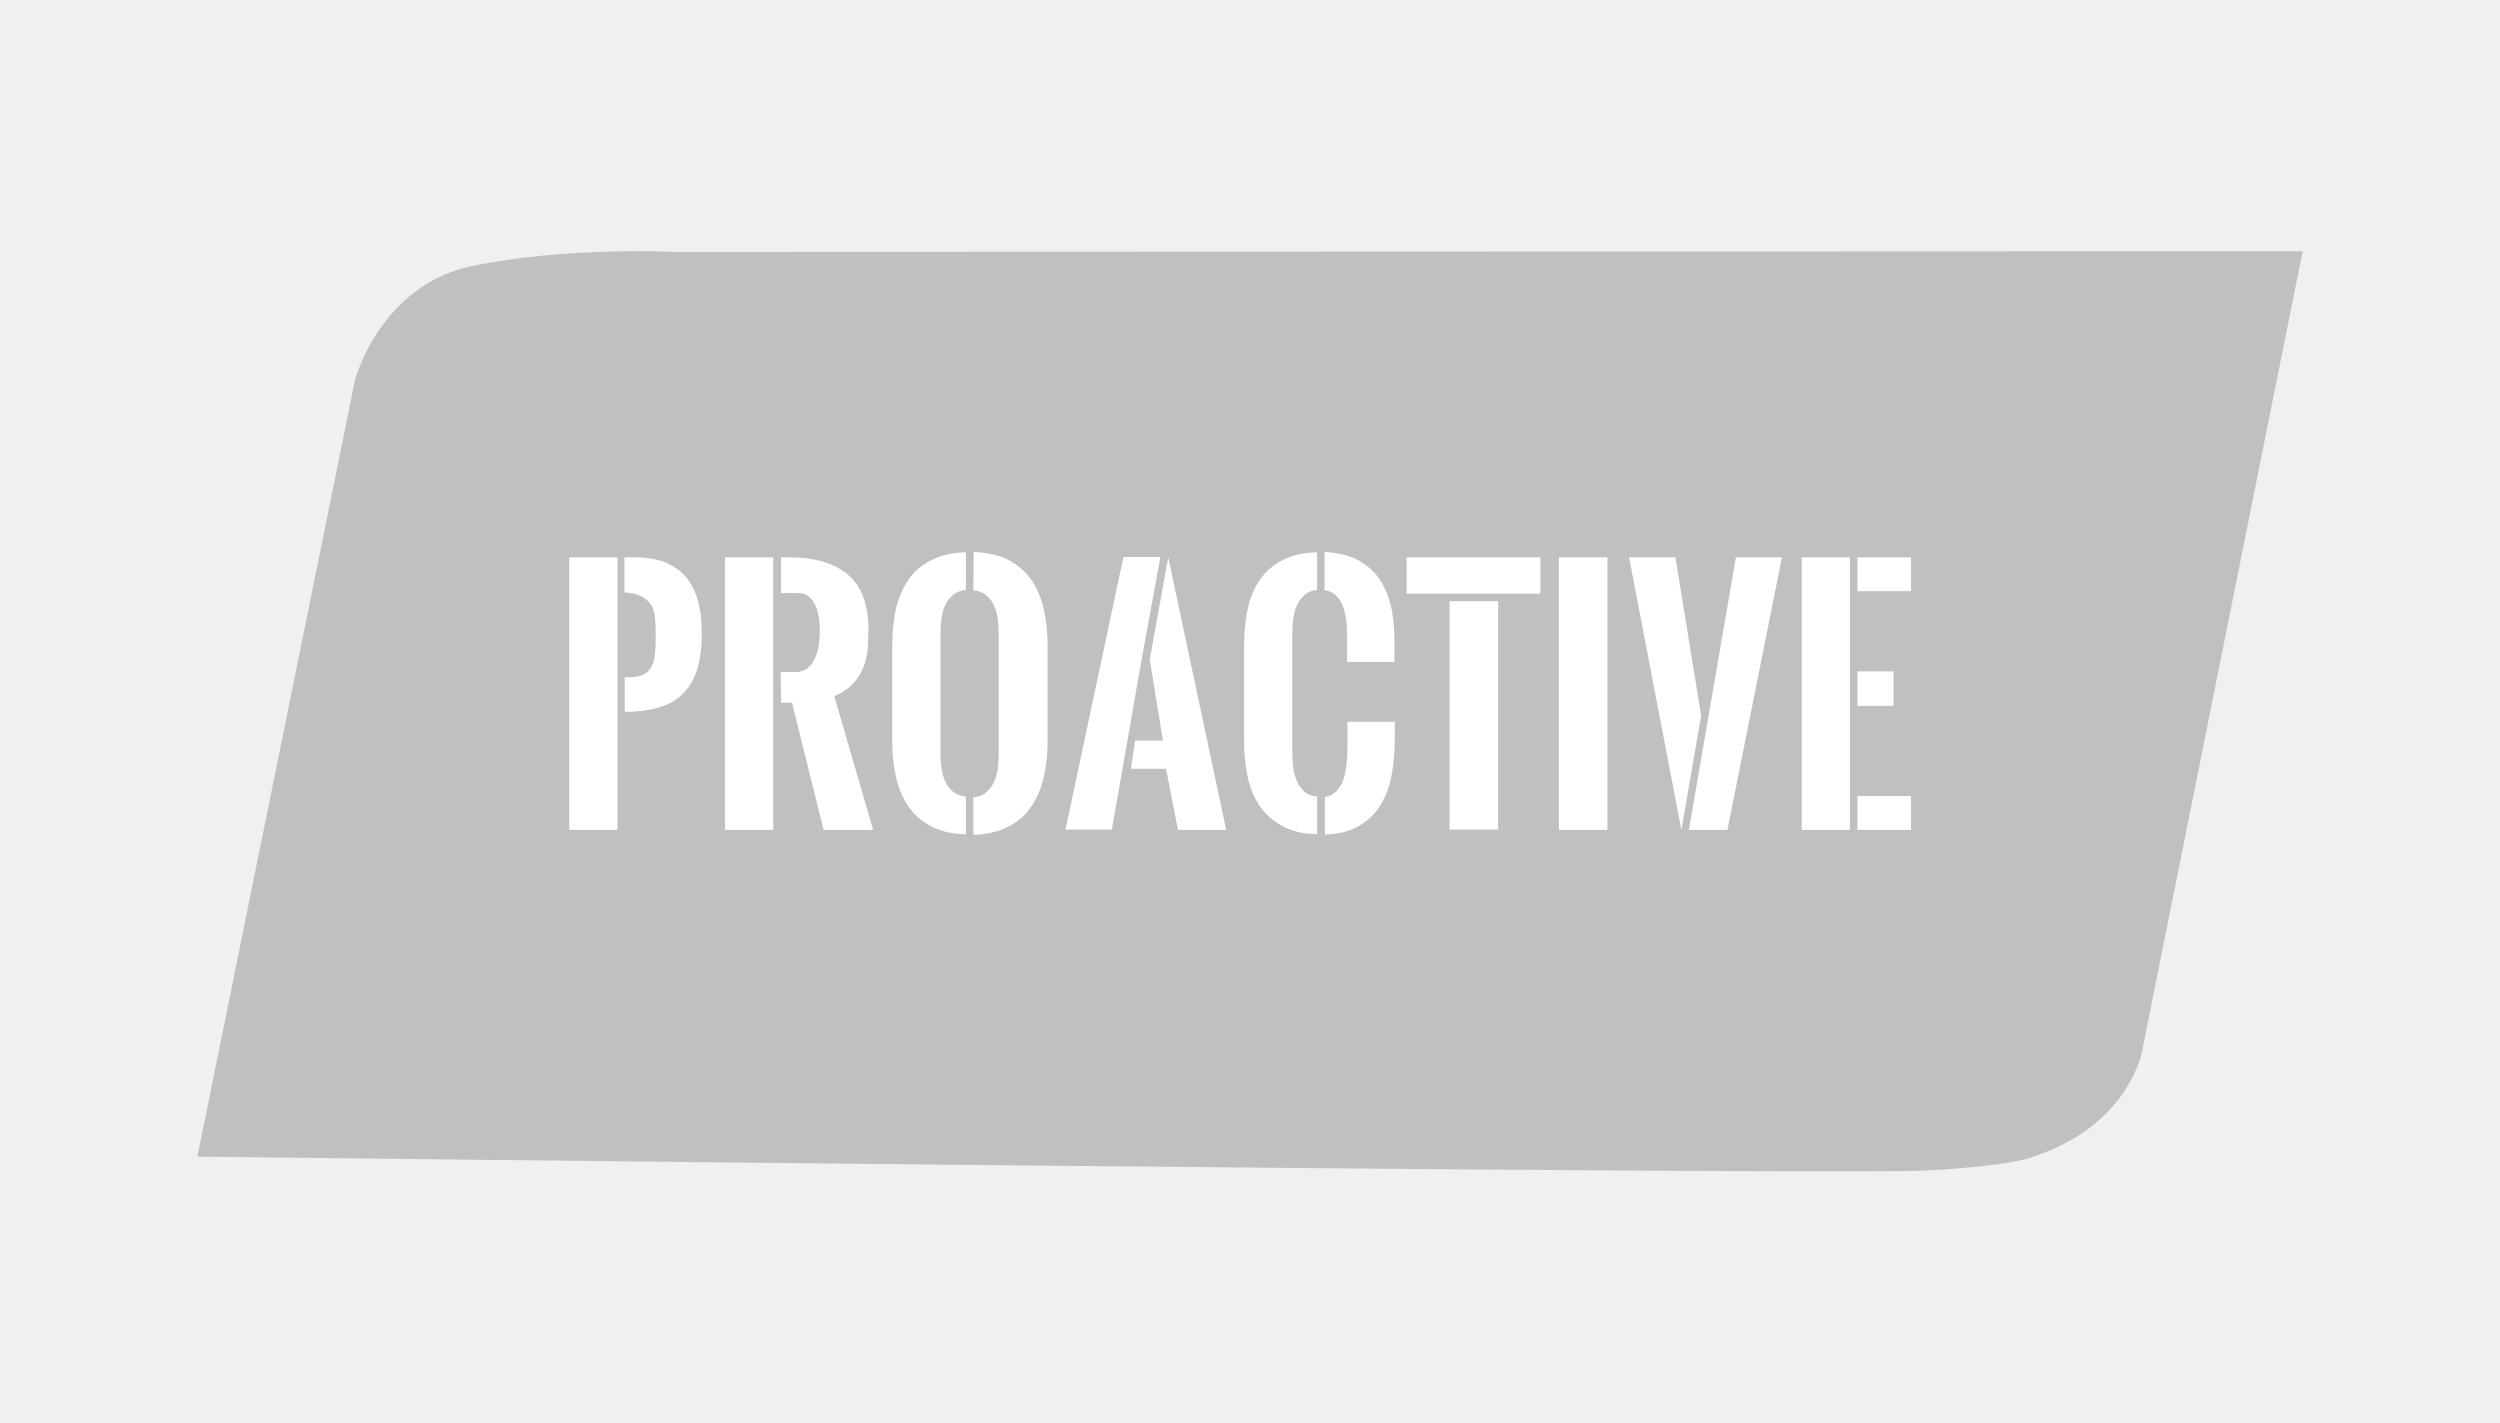
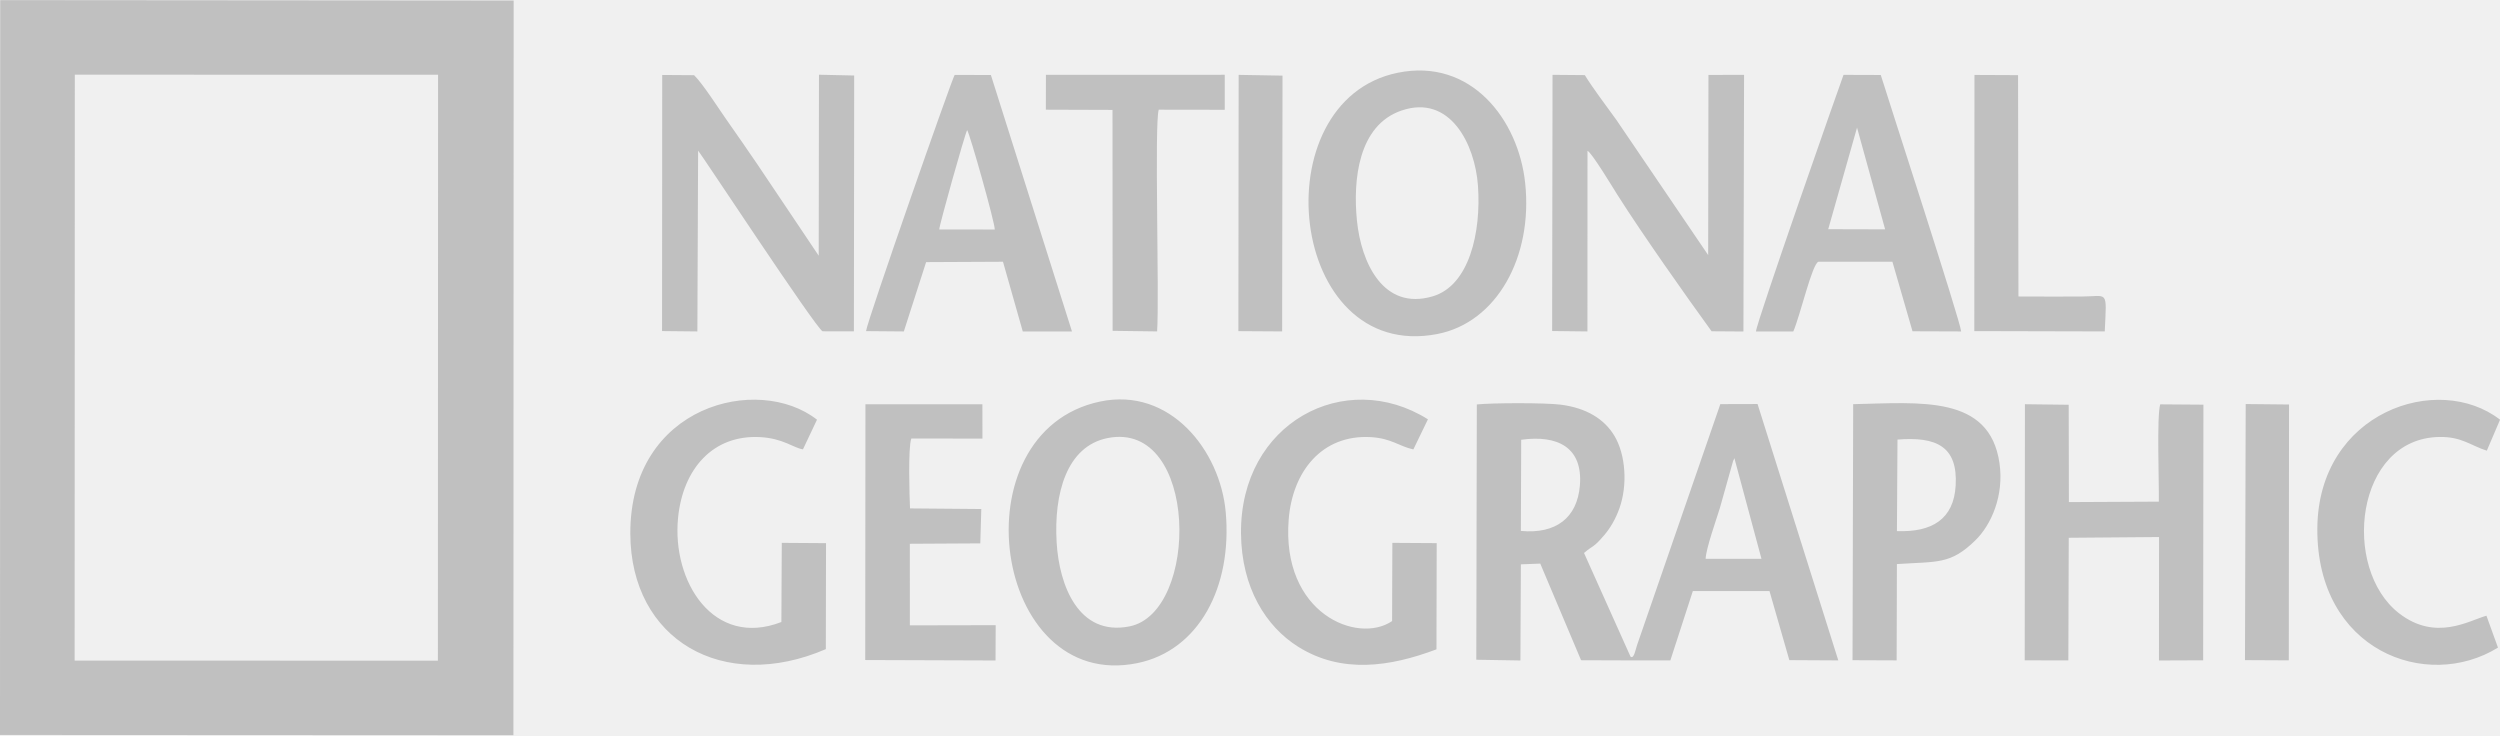
- <svg xmlns="http://www.w3.org/2000/svg" version="1.1" id="Calque_1" x="0px" y="0px" viewBox="349 -177 798 454" style="enable-background:new 349 -177 798 454;" xml:space="preserve">
-   <style type="text/css">
- 	.st0{opacity:0.2;enable-background:new    ;}
- 	.st1{enable-background:new    ;}
- 	.st2{fill:#FFFFFF;}
- </style>
-   <g>
-     <path class="st0" d="M412,192.2l50.3-247.8c0,0,7.8-30.3,37.5-36.5c29.7-6.2,64.5-4.5,64.5-4.5l519.7-0.2l-51.3,255.6   c0,0-4.2,23.3-34.4,33.3c0,0-5,2.8-33.5,4.5C936.3,198.3,412,192.2,412,192.2z" />
-     <g class="st1">
-       <path class="st2" d="M546.1,87.9h-15.4v-87h15.4V87.9z M548.5,0.9h3.2c3.9,0,7.2,0.6,9.9,1.7c2.7,1.2,4.9,2.8,6.6,4.9    c1.7,2.1,2.9,4.7,3.7,7.7c0.8,3,1.1,6.3,1.1,10c0,4.6-0.5,8.5-1.5,11.6s-2.6,5.8-4.6,7.7c-2,2-4.5,3.4-7.5,4.3    c-3,0.9-6.5,1.4-10.4,1.4h-0.6v-11h1.3c2,0,3.5-0.3,4.7-0.9c1.1-0.6,2-1.4,2.6-2.6s1-2.7,1.1-4.4c0.2-1.8,0.2-3.9,0.2-6.3    c0-2-0.1-3.8-0.3-5.4c-0.2-1.6-0.7-3-1.6-4.1c-0.9-1.1-2.1-2-3.7-2.6c-1.6-0.6-3.9-0.9-6.8-0.9h2.4V0.9H548.5z" />
-       <path class="st2" d="M580.4,87.9v-87h15.4v87H580.4z M598.2,37.5h4.8c1.7,0,3-0.5,4-1.4s1.8-2.1,2.3-3.4c0.6-1.3,0.9-2.7,1.1-4.2    c0.2-1.5,0.3-2.7,0.3-3.8s-0.1-2.4-0.2-3.8c-0.2-1.4-0.5-2.8-1-4.1s-1.2-2.4-2.1-3.2c-0.9-0.8-2.1-1.3-3.6-1.3h-5.5V0.9h2.1    c4.1,0,7.8,0.4,11,1.3c3.2,0.9,5.9,2.3,8.1,4.1s3.9,4.2,5,7.1c1.1,2.9,1.7,6.3,1.7,10.3c0,2-0.1,4-0.2,6.1c-0.2,2.1-0.6,4-1.3,5.9    s-1.8,3.7-3.2,5.3c-1.5,1.6-3.5,3.1-6.2,4.2l12.4,42.7h-15.8l-10.1-40.6h-3.5L598.2,37.5L598.2,37.5z" />
-       <path class="st2" d="M657.3,11.3c-1.7,0.2-3,0.7-4.1,1.6c-1,0.9-1.9,2-2.5,3.3c-0.6,1.3-1,2.8-1.2,4.4c-0.2,1.6-0.3,3.1-0.3,4.7    v38.1c0,1.6,0.1,3.1,0.3,4.7c0.2,1.6,0.6,3,1.2,4.3c0.6,1.3,1.4,2.4,2.5,3.3c1.1,0.9,2.4,1.4,4.1,1.6v12c-4.5-0.1-8.2-1-11.2-2.6    s-5.4-3.7-7.2-6.4c-1.8-2.7-3.1-5.7-3.9-9.3s-1.2-7.3-1.2-11.3V29.2c0-4.1,0.4-7.9,1.1-11.5c0.8-3.6,2.1-6.7,3.9-9.4    s4.2-4.8,7.3-6.4c3-1.6,6.7-2.5,11.2-2.6C657.3-0.7,657.3,11.3,657.3,11.3z M659.8-0.8c4.5,0.2,8.2,1,11.2,2.6s5.4,3.7,7.3,6.4    c1.8,2.7,3.1,5.8,3.9,9.4s1.2,7.4,1.2,11.5v30.5c0,4-0.4,7.8-1.2,11.3s-2.1,6.7-3.9,9.4s-4.2,4.9-7.3,6.5c-3,1.6-6.8,2.5-11.3,2.7    v-12c1.7-0.2,3.1-0.7,4.1-1.6c1.1-0.9,1.9-2,2.5-3.3c0.6-1.3,1-2.8,1.2-4.4c0.2-1.6,0.3-3.2,0.3-4.7V25.4c0-1.6-0.1-3.1-0.3-4.7    c-0.2-1.6-0.6-3.1-1.2-4.4c-0.6-1.3-1.4-2.4-2.5-3.3c-1.1-0.9-2.4-1.4-4.1-1.6L659.8-0.8L659.8-0.8z" />
-       <path class="st2" d="M713.6,32.4l-9.7,55.4h-14.8l18.5-87h11.8L713.6,32.4z M721.9,0.9l18.5,87H725l-3.8-19.5H710l1.3-9h8.9    L716,33.5L721.9,0.9z" />
-       <path class="st2" d="M769.4,11.3c-1.7,0.2-3,0.7-4,1.6c-1,0.9-1.8,2-2.4,3.3s-1,2.8-1.2,4.4c-0.2,1.6-0.3,3.1-0.3,4.7v38    c0,1.6,0.1,3.1,0.3,4.7c0.2,1.6,0.6,3,1.2,4.4c0.6,1.3,1.4,2.5,2.4,3.3c1,0.9,2.4,1.4,4,1.6v12c-4.5-0.1-8.2-1-11.2-2.7    s-5.4-3.8-7.2-6.5s-3.1-5.8-3.8-9.4c-0.7-3.5-1.1-7.3-1.1-11.3V29.2c0-4.1,0.4-7.9,1.1-11.5s2-6.7,3.8-9.4s4.2-4.8,7.2-6.4    c3-1.6,6.7-2.5,11.2-2.6V11.3z M771.8-0.8c4.1,0.2,7.6,1,10.5,2.5c2.8,1.5,5.2,3.5,6.9,6c1.8,2.5,3,5.5,3.8,8.9s1.1,7.1,1.1,11.1    v6.6H779v-7.4c0-1.7-0.1-3.5-0.2-5.2c-0.2-1.8-0.5-3.4-1-4.8s-1.2-2.7-2.2-3.7c-0.9-1-2.2-1.6-3.8-1.8V-0.8z M771.8,77.4    c1.6-0.2,2.8-0.8,3.8-1.8c0.9-1,1.7-2.2,2.2-3.7s0.8-3.1,1-4.9c0.2-1.8,0.3-3.6,0.3-5.3v-8.3h15.1v6.7c-0.1,3.8-0.4,7.4-1.1,10.9    c-0.7,3.5-1.9,6.5-3.6,9.2s-4,4.9-6.8,6.5s-6.4,2.6-10.8,2.7v-12H771.8z" />
-       <path class="st2" d="M798,0.9h42.7v11.6H798V0.9z M827.2,14.9v72.9h-15.5V14.9H827.2z" />
-       <path class="st2" d="M846.6,0.9h15.5v87h-15.5V0.9z" />
-       <path class="st2" d="M885.7,87.9L869,0.9h14.8l8.2,50.5L885.7,87.9z M903.1,0.9h14.7l-17.4,87h-12.3L903.1,0.9z" />
-       <path class="st2" d="M924.1,87.9v-87h15.4v87H924.1z M941.9,0.9H959v10.8h-17.1V0.9z M941.9,37.3h11.5v11h-11.5V37.3z M941.9,77.1    H959v10.8h-17.1V77.1z" />
-     </g>
+ <svg xmlns="http://www.w3.org/2000/svg" xml:space="preserve" width="2.754in" height="0.81in" version="1.1" style="shape-rendering:geometricPrecision; text-rendering:geometricPrecision; image-rendering:optimizeQuality; fill-rule:evenodd; clip-rule:evenodd" viewBox="0 0 1010.01 296.99">
+   <defs>
+     <style type="text/css">
+    
+     .fil0 {fill:black;fill-opacity:0.2}
+    
+   </style>
+   </defs>
+   <g id="Layer_x0020_1">
+     <path class="fil0" d="M-0 296.88l207.42 0.11 0.1 -296.81 -207.43 -0.17 -0.09 296.88zm906.97 -30.22l17.71 0.09 0.1 -103.37 -17.51 -0.18 -0.29 103.45zm-406.67 -132.91l17.69 0.11 0.15 -103.34 -17.72 -0.31 -0.11 103.54zm297.33 -0.02l52.7 0.13c0.78,-17.29 1.53,-14.1 -9.68,-14.09 -8.39,0.01 -16.8,0.04 -25.19,-0.02l-0.16 -89.43 -17.61 -0.08 -0.06 103.49zm-375.1 -89.45l26.93 0.09 0.04 89.25 17.98 0.24c0.95,-14.78 -1.15,-84.12 0.66,-89.58l26.66 0.04 -0 -14.15 -72.24 0.02 -0.03 14.08zm586.66 217.31l-4.66 -12.88c-7.13,2 -20.5,10.47 -35.27,-0.95 -23.42,-18.12 -17.82,-70.77 16.31,-71.26 8.99,-0.13 12.43,3.4 19.11,5.54l5.35 -12.52c-25.1,-19.44 -73.46,-3.1 -73.82,43.87 -0.37,49.45 44.15,66.05 72.98,48.21zm-659.62 5.03l52.63 0.18 0.06 -14.26 -34.67 0.07 -0.01 -32.96 28.46 -0.16 0.41 -13.88 -28.8 -0.25c-0.22,-5.06 -0.83,-24.63 0.53,-28.23l28.73 0.03 -0.02 -13.88 -47.25 -0 -0.08 103.33zm230.77 -4.31l0.09 -42.92 -17.91 -0.11 -0.11 31.6c-13.88,9.47 -44.82,-2.95 -41.77,-41.11 1.55,-19.38 13.46,-34.28 33.09,-33.21 8.35,0.46 11.42,3.67 17.27,4.98l5.89 -12.17c-33.39,-20.96 -75.95,1.31 -75.52,46.17 0.21,21.92 10.09,37.57 23.13,45.74 17.49,10.94 36.98,8.13 55.83,1.02zm-246.7 -0.09l0.08 -42.82 -17.88 -0.12 -0.16 31.98c-27.38,10.63 -44.3,-16.31 -41.74,-42.12 1.96,-19.72 14.06,-33.62 33.18,-32.58 9.31,0.51 13.51,4.4 17.28,4.94l5.67 -11.98c-23.68,-18.54 -75.58,-5.99 -75.42,46.03 0.13,42.96 37.51,64.57 78.98,46.67zm325.32 4.55l15.87 0 9.08 -28.01 30.97 -0.01 8.02 27.91 19.78 0.11 -32.62 -103.58 -15.04 0.04 -33.63 97.33c-0.66,1.95 -1.28,5.77 -2.65,4.69l-18.79 -41.88c3.74,-3.25 3.49,-1.74 8.14,-7.17 2.46,-2.87 4.65,-6.56 6.22,-11.03 3.26,-9.29 2.49,-21.46 -2.05,-29.08 -4.08,-6.86 -11.37,-11.31 -21.71,-12.64 -6.24,-0.8 -27.52,-0.75 -33.91,-0.09l-0.21 103.14 17.82 0.3 0.19 -38.84 7.83 -0.3 16.49 39.04 20.19 0.07zm30.12 -41.04l22.56 -0.02 -10.95 -40.68c0.03,0.13 -0.12,0.19 -0.17,0.5 -0.05,0.3 -0.24,0.4 -0.3,0.54l-5.38 19.12c-1.44,4.73 -5.6,16.33 -5.76,20.54zm-339.19 -91.99l15.26 0.13 9 -28.01 31.06 -0.15 8 28.18 19.87 -0.02 -32.76 -103.61 -14.64 -0.02c-1.23,1.96 -35.47,99.73 -35.8,103.51zm29.57 -41.08l22.43 0.03c0.15,-2.45 -10.01,-38.45 -11.15,-40.17 -0.99,1.77 -11.37,38.8 -11.28,40.15zm329.96 41.22l15.08 0c2.83,-6.54 7.61,-27.37 10.16,-28.18l29.88 -0 8.12 28.1 19.65 0.07c-0.14,-3.73 -30.37,-96.62 -32.47,-103.61l-15.05 -0.05c-1.87,5.02 -35.16,99.94 -35.38,103.67zm29.18 -41.32l23 0.06 -11.35 -41.1 -11.64 41.04zm9.83 174.13l17.82 0.07 0.11 -38.91c16.43,-1.09 21.62,0.24 31.65,-9.54 6.46,-6.3 11.69,-18.07 9.79,-31.24 -4,-27.66 -31.98,-24.4 -59.11,-23.82l-0.26 103.45zm17.94 -52.16c14.22,0.54 22.96,-4.85 23.73,-18.42 0.91,-15.94 -7.95,-19.79 -23.51,-18.56l-0.22 36.99zm105.8 -11.9l-36.33 0.18 -0.08 -39.32 -17.68 -0.22 -0.09 103.47 17.63 0.04 0.16 -49.55 36.48 -0.3 -0.03 49.87 17.86 -0.07 0.1 -103.28 -17.46 -0.13c-1.44,4.84 -0.41,31.96 -0.56,39.31zm-245.12 -68.93l14.28 0.17 0.02 -72.95c1.57,0.39 10.72,15.61 12.23,17.98 10.24,16.08 26.94,39.77 37.91,54.9l12.86 0.09 0.26 -103.69 -14.39 0.04 -0.11 72.78 -37.08 -54.61c-4.69,-6.52 -9.18,-12.33 -12.76,-18.1l-13.04 -0.11 -0.16 103.49zm-359.57 0.02l14.26 0.15 0.3 -73.05c0.57,0.31 47.73,71.99 50.29,72.99l12.65 0.02 0.11 -103.36 -14.22 -0.32 -0.11 73.11 -24.65 -36.72c-4.39,-6.45 -7.83,-11.41 -12.67,-18.31 -3.02,-4.29 -9.66,-14.69 -13.03,-17.89l-12.87 -0.09 -0.07 103.48zm346.97 80.74c14.16,1.34 22.76,-5.32 23.83,-18.35 1.26,-15.34 -8.9,-20.53 -23.71,-18.48l-0.13 36.83zm-170.02 -52.27c-58.16,12.27 -43.45,117.68 15.1,105.67 24.91,-5.11 38.35,-30.85 35.67,-60.95 -2.21,-24.92 -22.49,-50.68 -50.77,-44.72zm3.12 14.74c-16.68,3.27 -21.83,22.55 -20.66,42.24 1.03,17.29 8.82,37.92 29.38,33.87 28.5,-5.62 27.99,-83.3 -8.72,-76.11zm117.16 -147.58c-55.46,11.3 -44.47,117.19 15.92,105.57 24.03,-4.62 38.72,-31.11 35.55,-60.97 -2.74,-25.8 -21.99,-50.61 -51.46,-44.6zm1.56 15.25c-17.55,5.97 -19.7,28.04 -18.06,44.48 1.69,17.03 10.67,36.53 30.65,30.59 14.74,-4.38 19.6,-25.85 18.24,-44.74 -1.22,-16.82 -11.32,-36.96 -30.83,-30.32zm-536.13 222.24l146.77 0.04 0.07 -236.71 -146.76 -0.04 -0.07 236.72z" />
  </g>
</svg>
